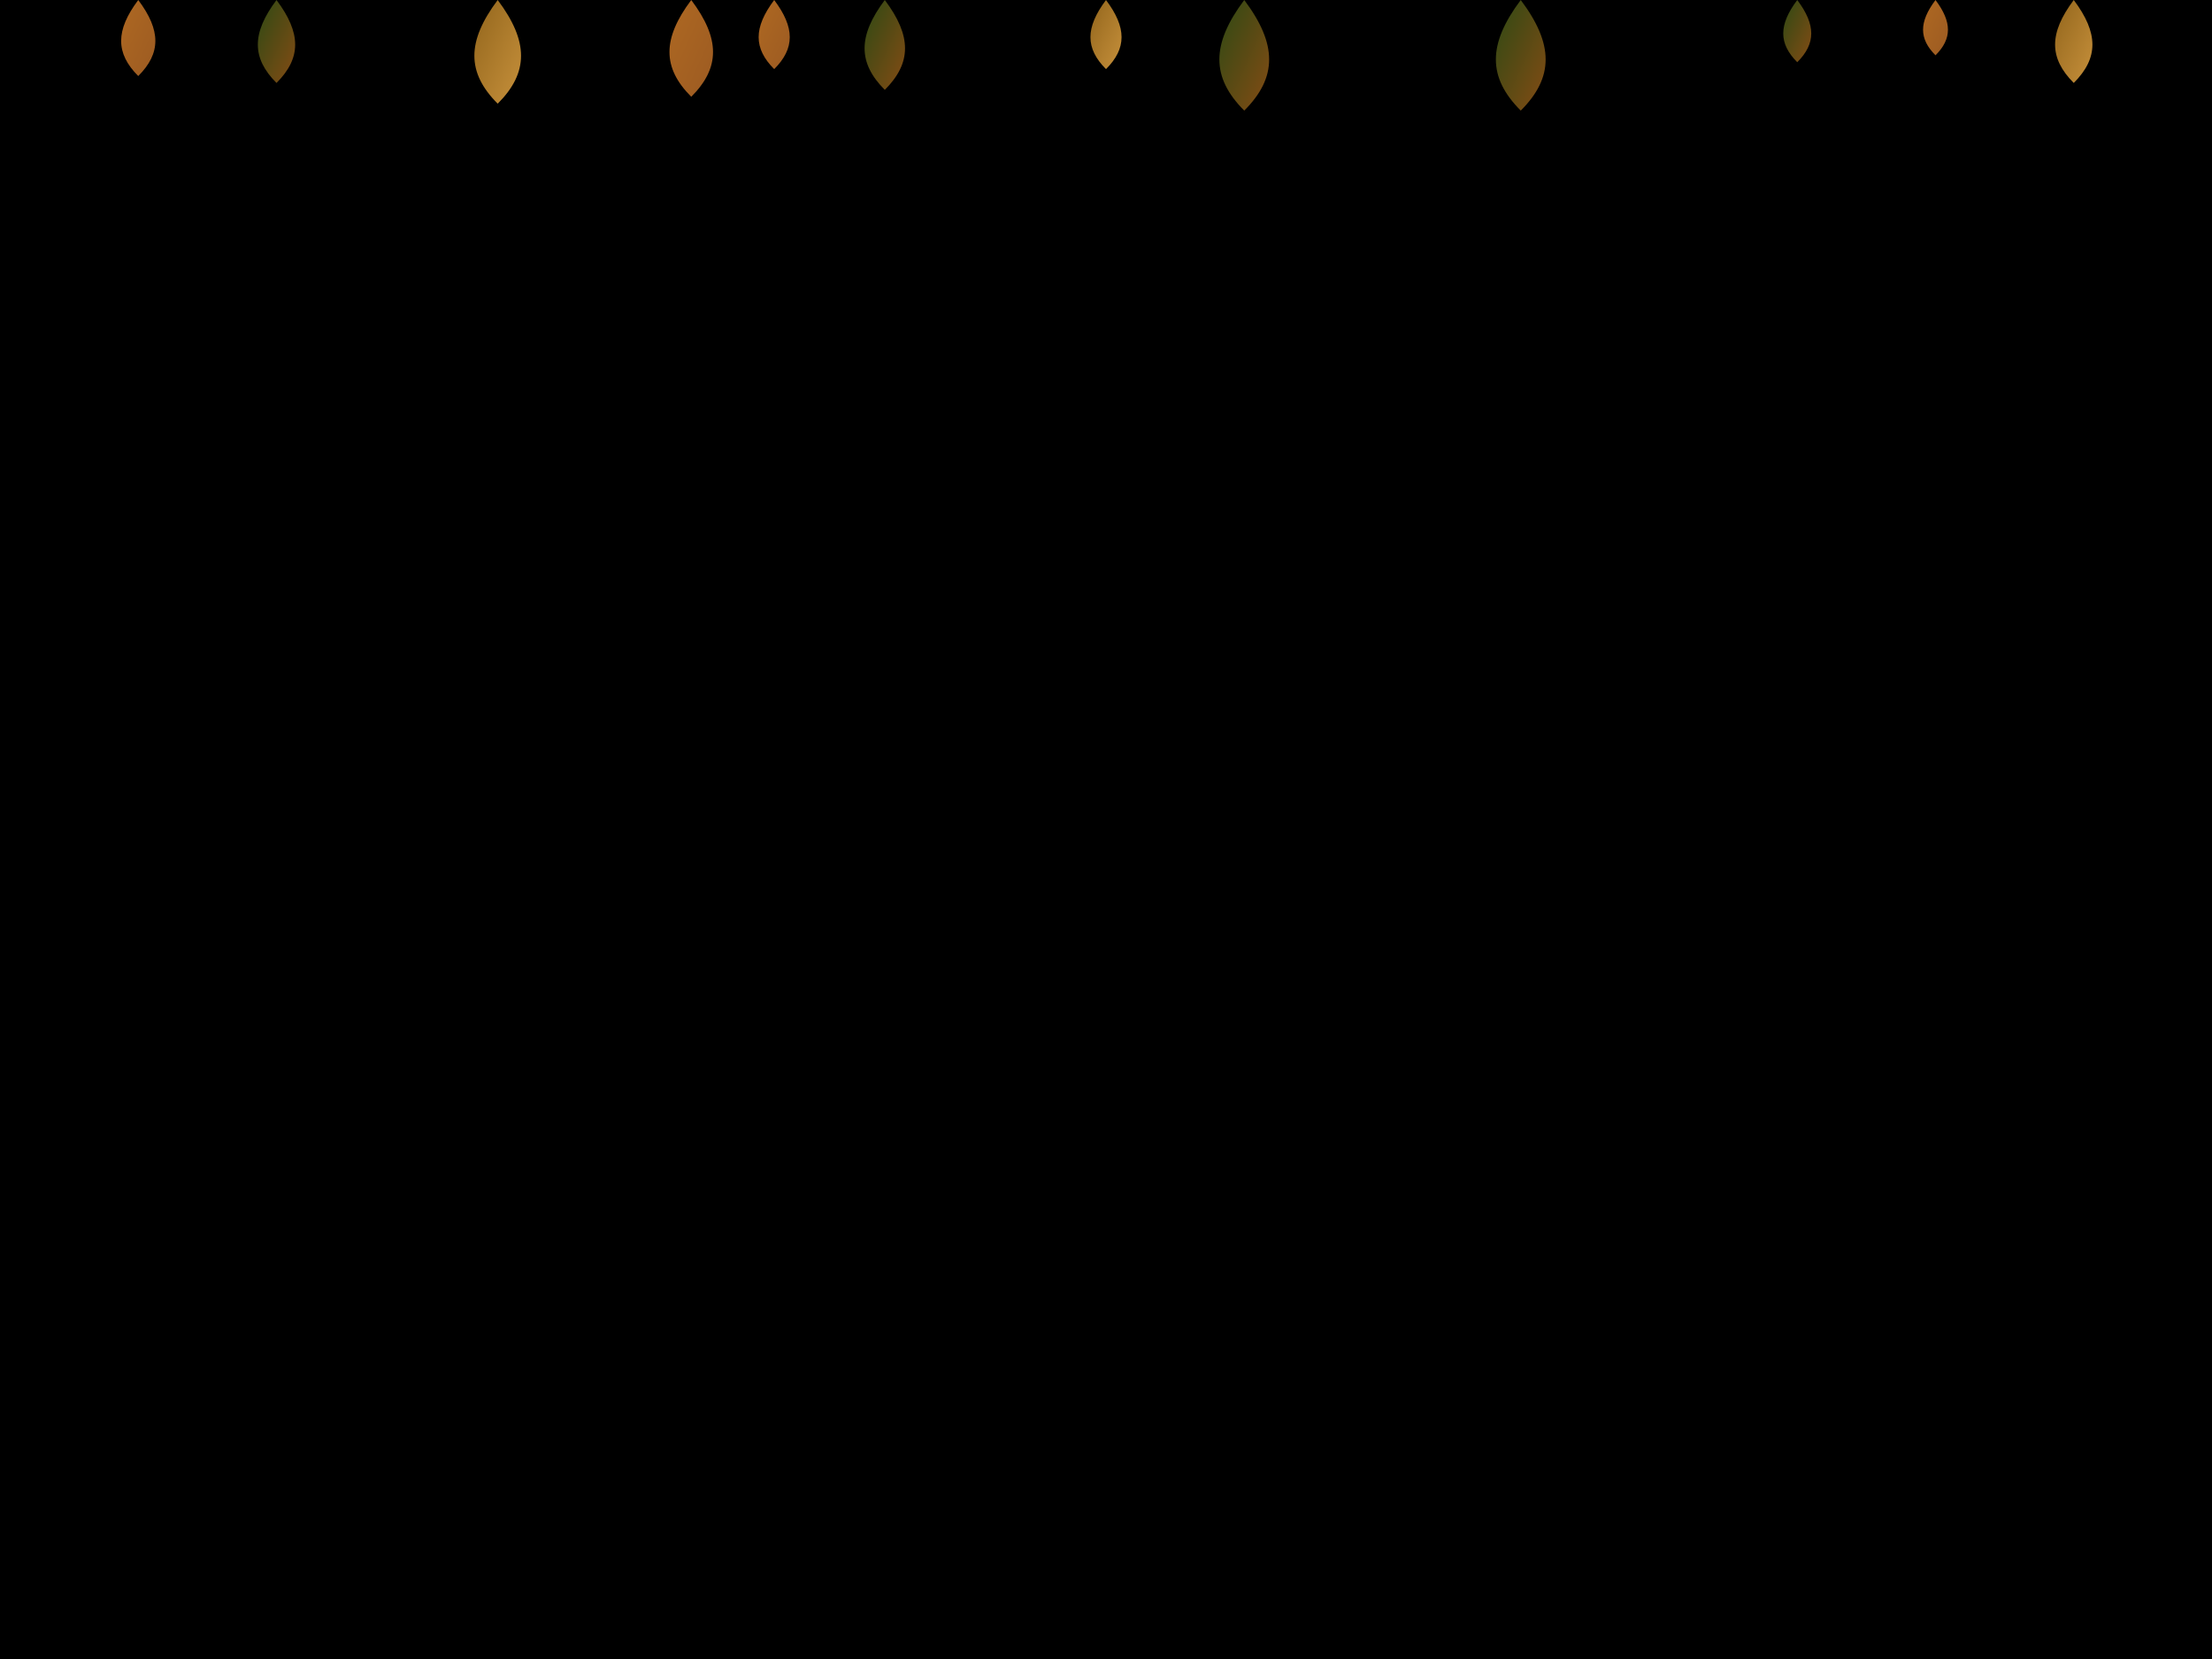
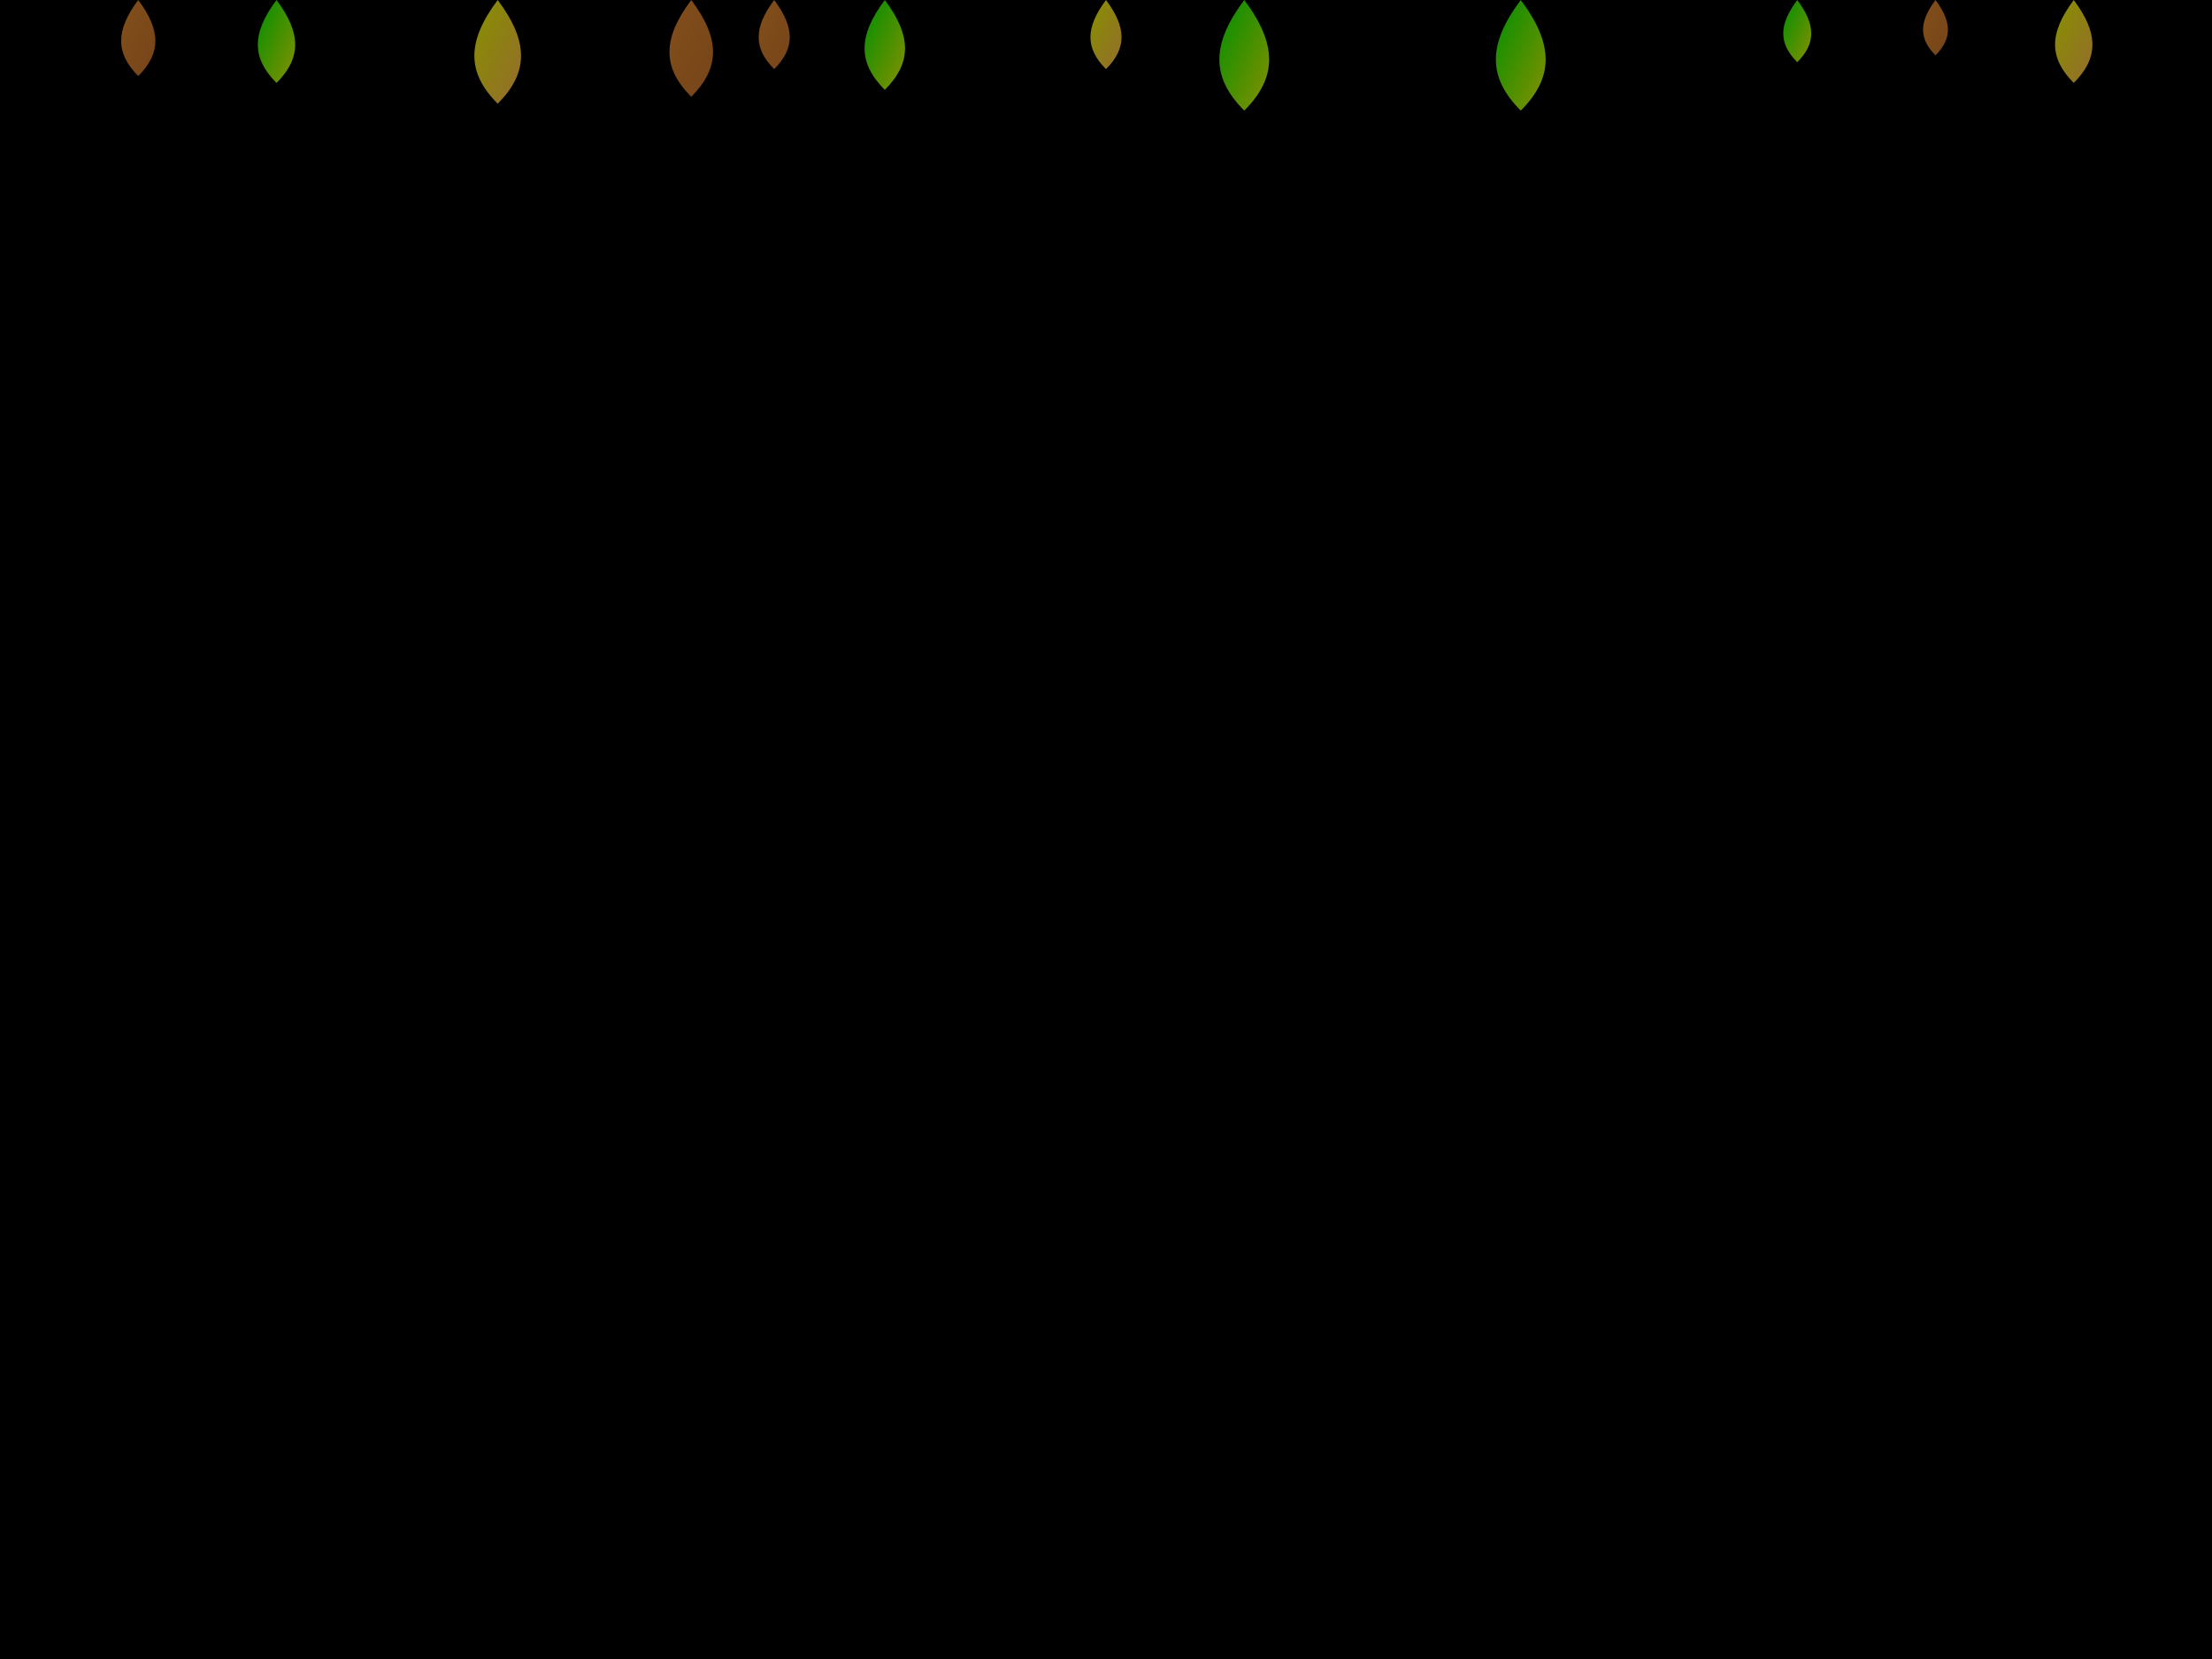
<svg xmlns="http://www.w3.org/2000/svg" width="800" height="600" viewBox="0 0 800 600">
  <defs>
    <path id="leaf-path" d="M0,0 C15,20 15,35 0,50 C-15,35 -15,20 0,0" />
    <linearGradient id="greenLeaf" x1="0" y1="0" x2="1" y2="1">
-       <stop offset="0%" stop-color="#3a5c18" stop-opacity="0.8" />
-       <stop offset="100%" stop-color="#a55e1a" stop-opacity="0.8" />
+       <stop offset="0%" stop-color="#00f000" stop-opacity="0.6" />
+       <stop offset="100%" stop-color="#e1f000" stop-opacity="0.6" />
    </linearGradient>
    <linearGradient id="orangeLeaf" x1="0" y1="0" x2="1" y2="1">
-       <stop offset="0%" stop-color="#d9822b" stop-opacity="0.8" />
-       <stop offset="100%" stop-color="#c4722a" stop-opacity="0.8" />
+       <stop offset="0%" stop-color="#d9822b" stop-opacity="0.6" />
+       <stop offset="100%" stop-color="#c4722a" stop-opacity="0.6" />
    </linearGradient>
    <linearGradient id="yellowLeaf" x1="0" y1="0" x2="1" y2="1">
-       <stop offset="0%" stop-color="#b77f23" stop-opacity="0.8" />
-       <stop offset="100%" stop-color="#f8b44a" stop-opacity="0.8" />
+       <stop offset="0%" stop-color="#e1f000" stop-opacity="0.6" />
+       <stop offset="100%" stop-color="#f8b44a" stop-opacity="0.6" />
    </linearGradient>
  </defs>
  <rect width="100%" height="100%" fill="black" />
  <g transform="translate(100, 0) scale(0.6)">
    <use href="#leaf-path" fill="url(#greenLeaf)">
      <animateTransform begin="-2s" dur="20s" repeatCount="indefinite" attributeName="transform" type="translate" from="0 -50" to="0 1250" />
      <animateTransform begin="-2s" dur="4s" repeatCount="indefinite" attributeName="transform" type="rotate" values="0; 15; -10; 0" additive="sum" />
      <animateTransform begin="-2s" dur="4s" repeatCount="indefinite" attributeName="transform" type="translate" values="0; -20; 30; 0" additive="sum" />
    </use>
  </g>
  <g transform="translate(250, 0) scale(0.7)">
    <use href="#leaf-path" fill="url(#orangeLeaf)">
      <animateTransform begin="-0.5s" dur="26s" repeatCount="indefinite" attributeName="transform" type="translate" from="0 -50" to="0 1250" />
      <animateTransform begin="-0.5s" dur="3s" repeatCount="indefinite" attributeName="transform" type="rotate" values="0; -10; 20; 0" additive="sum" />
      <animateTransform begin="-0.5s" dur="3s" repeatCount="indefinite" attributeName="transform" type="translate" values="0; 30; -10; 0" additive="sum" />
    </use>
  </g>
  <g transform="translate(400, 0) scale(0.5)">
    <use href="#leaf-path" fill="url(#yellowLeaf)">
      <animateTransform begin="-5s" dur="35s" repeatCount="indefinite" attributeName="transform" type="translate" from="0 -50" to="0 1250" />
      <animateTransform begin="-5s" dur="5s" repeatCount="indefinite" attributeName="transform" type="rotate" values="0; 20; -20; 0" additive="sum" />
      <animateTransform begin="-5s" dur="5s" repeatCount="indefinite" attributeName="transform" type="translate" values="0; -40; 10; 0" additive="sum" />
    </use>
  </g>
  <g transform="translate(550, 0) scale(0.8)">
    <use href="#leaf-path" fill="url(#greenLeaf)">
      <animateTransform begin="-9s" dur="24s" repeatCount="indefinite" attributeName="transform" type="translate" from="0 -50" to="0 1250" />
      <animateTransform begin="-9s" dur="2.5s" repeatCount="indefinite" attributeName="transform" type="rotate" values="0; -5; 10; 0" additive="sum" />
      <animateTransform begin="-9s" dur="2.5s" repeatCount="indefinite" attributeName="transform" type="translate" values="0; 25; -25; 0" additive="sum" />
    </use>
  </g>
  <g transform="translate(700, 0) scale(0.4)">
    <use href="#leaf-path" fill="url(#orangeLeaf)">
      <animateTransform begin="-7s" dur="32s" repeatCount="indefinite" attributeName="transform" type="translate" from="0 -50" to="0 1250" />
      <animateTransform begin="-7s" dur="3.5s" repeatCount="indefinite" attributeName="transform" type="rotate" values="0; 10; -15; 0" additive="sum" />
      <animateTransform begin="-7s" dur="3.5s" repeatCount="indefinite" attributeName="transform" type="translate" values="0; -15; 35; 0" additive="sum" />
    </use>
  </g>
  <g transform="translate(320, 0) scale(0.65)">
    <use href="#leaf-path" fill="url(#greenLeaf)">
      <animateTransform begin="-12s" dur="28s" repeatCount="indefinite" attributeName="transform" type="translate" from="0 -50" to="0 1250" />
      <animateTransform begin="-12s" dur="4.5s" repeatCount="indefinite" attributeName="transform" type="rotate" values="0; 25; -5; 0" additive="sum" />
      <animateTransform begin="-12s" dur="4.5s" repeatCount="indefinite" attributeName="transform" type="translate" values="0; 10; -40; 0" additive="sum" />
    </use>
  </g>
  <g transform="translate(50, 0) scale(0.55)">
    <use href="#leaf-path" fill="url(#orangeLeaf)">
      <animateTransform begin="-3s" dur="34s" repeatCount="indefinite" attributeName="transform" type="translate" from="0 -50" to="0 1250" />
      <animateTransform begin="-3s" dur="3.8s" repeatCount="indefinite" attributeName="transform" type="rotate" values="0; 5; -15; 0" additive="sum" />
      <animateTransform begin="-3s" dur="3.8s" repeatCount="indefinite" attributeName="transform" type="translate" values="0; -10; 20; 0" additive="sum" />
    </use>
  </g>
  <g transform="translate(180, 0) scale(0.75)">
    <use href="#leaf-path" fill="url(#yellowLeaf)">
      <animateTransform begin="-8s" dur="14s" repeatCount="indefinite" attributeName="transform" type="translate" from="0 -50" to="0 1250" />
      <animateTransform begin="-8s" dur="2s" repeatCount="indefinite" attributeName="transform" type="rotate" values="0; -15; 5; 0" additive="sum" />
      <animateTransform begin="-8s" dur="2s" repeatCount="indefinite" attributeName="transform" type="translate" values="0; 30; -20; 0" additive="sum" />
    </use>
  </g>
  <g transform="translate(650, 0) scale(0.45)">
    <use href="#leaf-path" fill="url(#greenLeaf)">
      <animateTransform begin="-15s" dur="38s" repeatCount="indefinite" attributeName="transform" type="translate" from="0 -50" to="0 1250" />
      <animateTransform begin="-15s" dur="4.2s" repeatCount="indefinite" attributeName="transform" type="rotate" values="0; 25; -10; 0" additive="sum" />
      <animateTransform begin="-15s" dur="4.2s" repeatCount="indefinite" attributeName="transform" type="translate" values="0; -15; 40; 0" additive="sum" />
    </use>
  </g>
  <g transform="translate(280, 0) scale(0.5)">
    <use href="#leaf-path" fill="url(#orangeLeaf)">
      <animateTransform begin="-10s" dur="26s" repeatCount="indefinite" attributeName="transform" type="translate" from="0 -50" to="0 1250" />
      <animateTransform begin="-10s" dur="3.5s" repeatCount="indefinite" attributeName="transform" type="rotate" values="0; -5; 15; 0" additive="sum" />
      <animateTransform begin="-10s" dur="3.5s" repeatCount="indefinite" attributeName="transform" type="translate" values="0; 20; -10; 0" additive="sum" />
    </use>
  </g>
  <g transform="translate(450, 0) scale(0.8)">
    <use href="#leaf-path" fill="url(#greenLeaf)">
      <animateTransform begin="-6s" dur="28s" repeatCount="indefinite" attributeName="transform" type="translate" from="0 -50" to="0 1250" />
      <animateTransform begin="-6s" dur="2.8s" repeatCount="indefinite" attributeName="transform" type="rotate" values="0; 10; -5; 0" additive="sum" />
      <animateTransform begin="-6s" dur="2.8s" repeatCount="indefinite" attributeName="transform" type="translate" values="0; -10; 15; 0" additive="sum" />
    </use>
  </g>
  <g transform="translate(750, 0) scale(0.6)">
    <use href="#leaf-path" fill="url(#yellowLeaf)">
      <animateTransform begin="-14s" dur="42s" repeatCount="indefinite" attributeName="transform" type="translate" from="0 -50" to="0 1250" />
      <animateTransform begin="-14s" dur="5s" repeatCount="indefinite" attributeName="transform" type="rotate" values="0; 5; -20; 0" additive="sum" />
      <animateTransform begin="-14s" dur="5s" repeatCount="indefinite" attributeName="transform" type="translate" values="0; 25; -30; 0" additive="sum" />
    </use>
  </g>
</svg>
